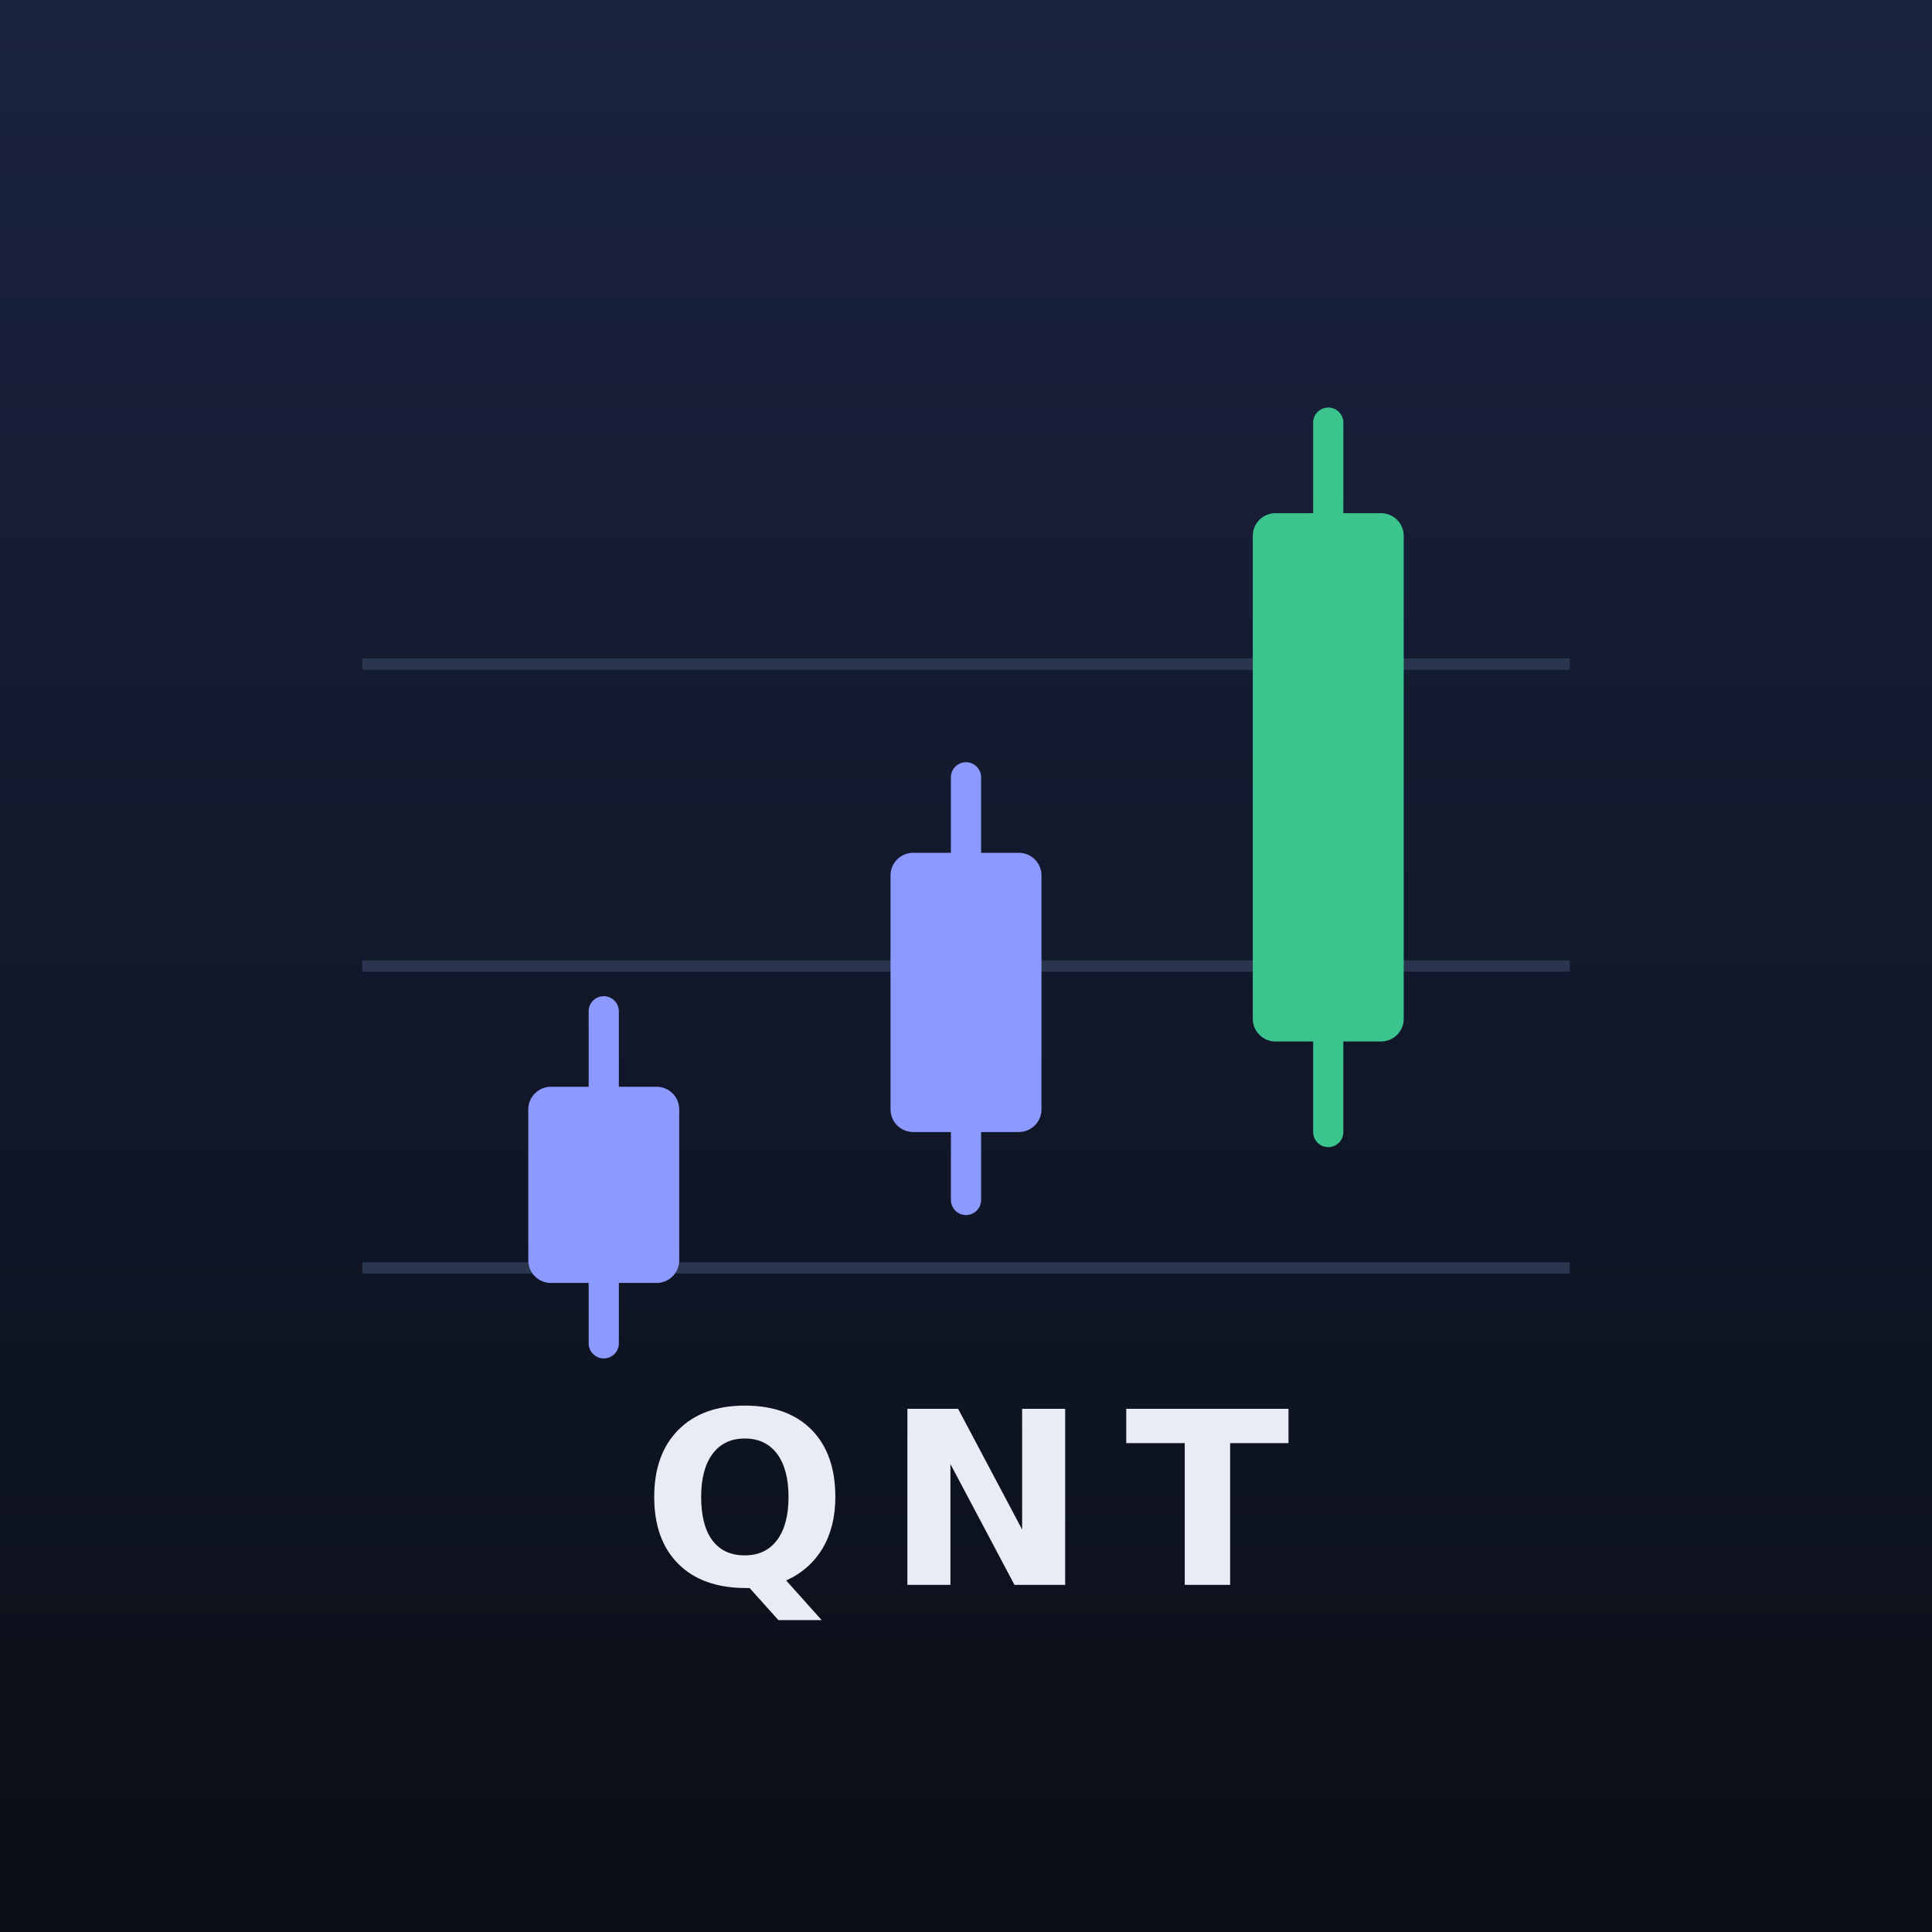
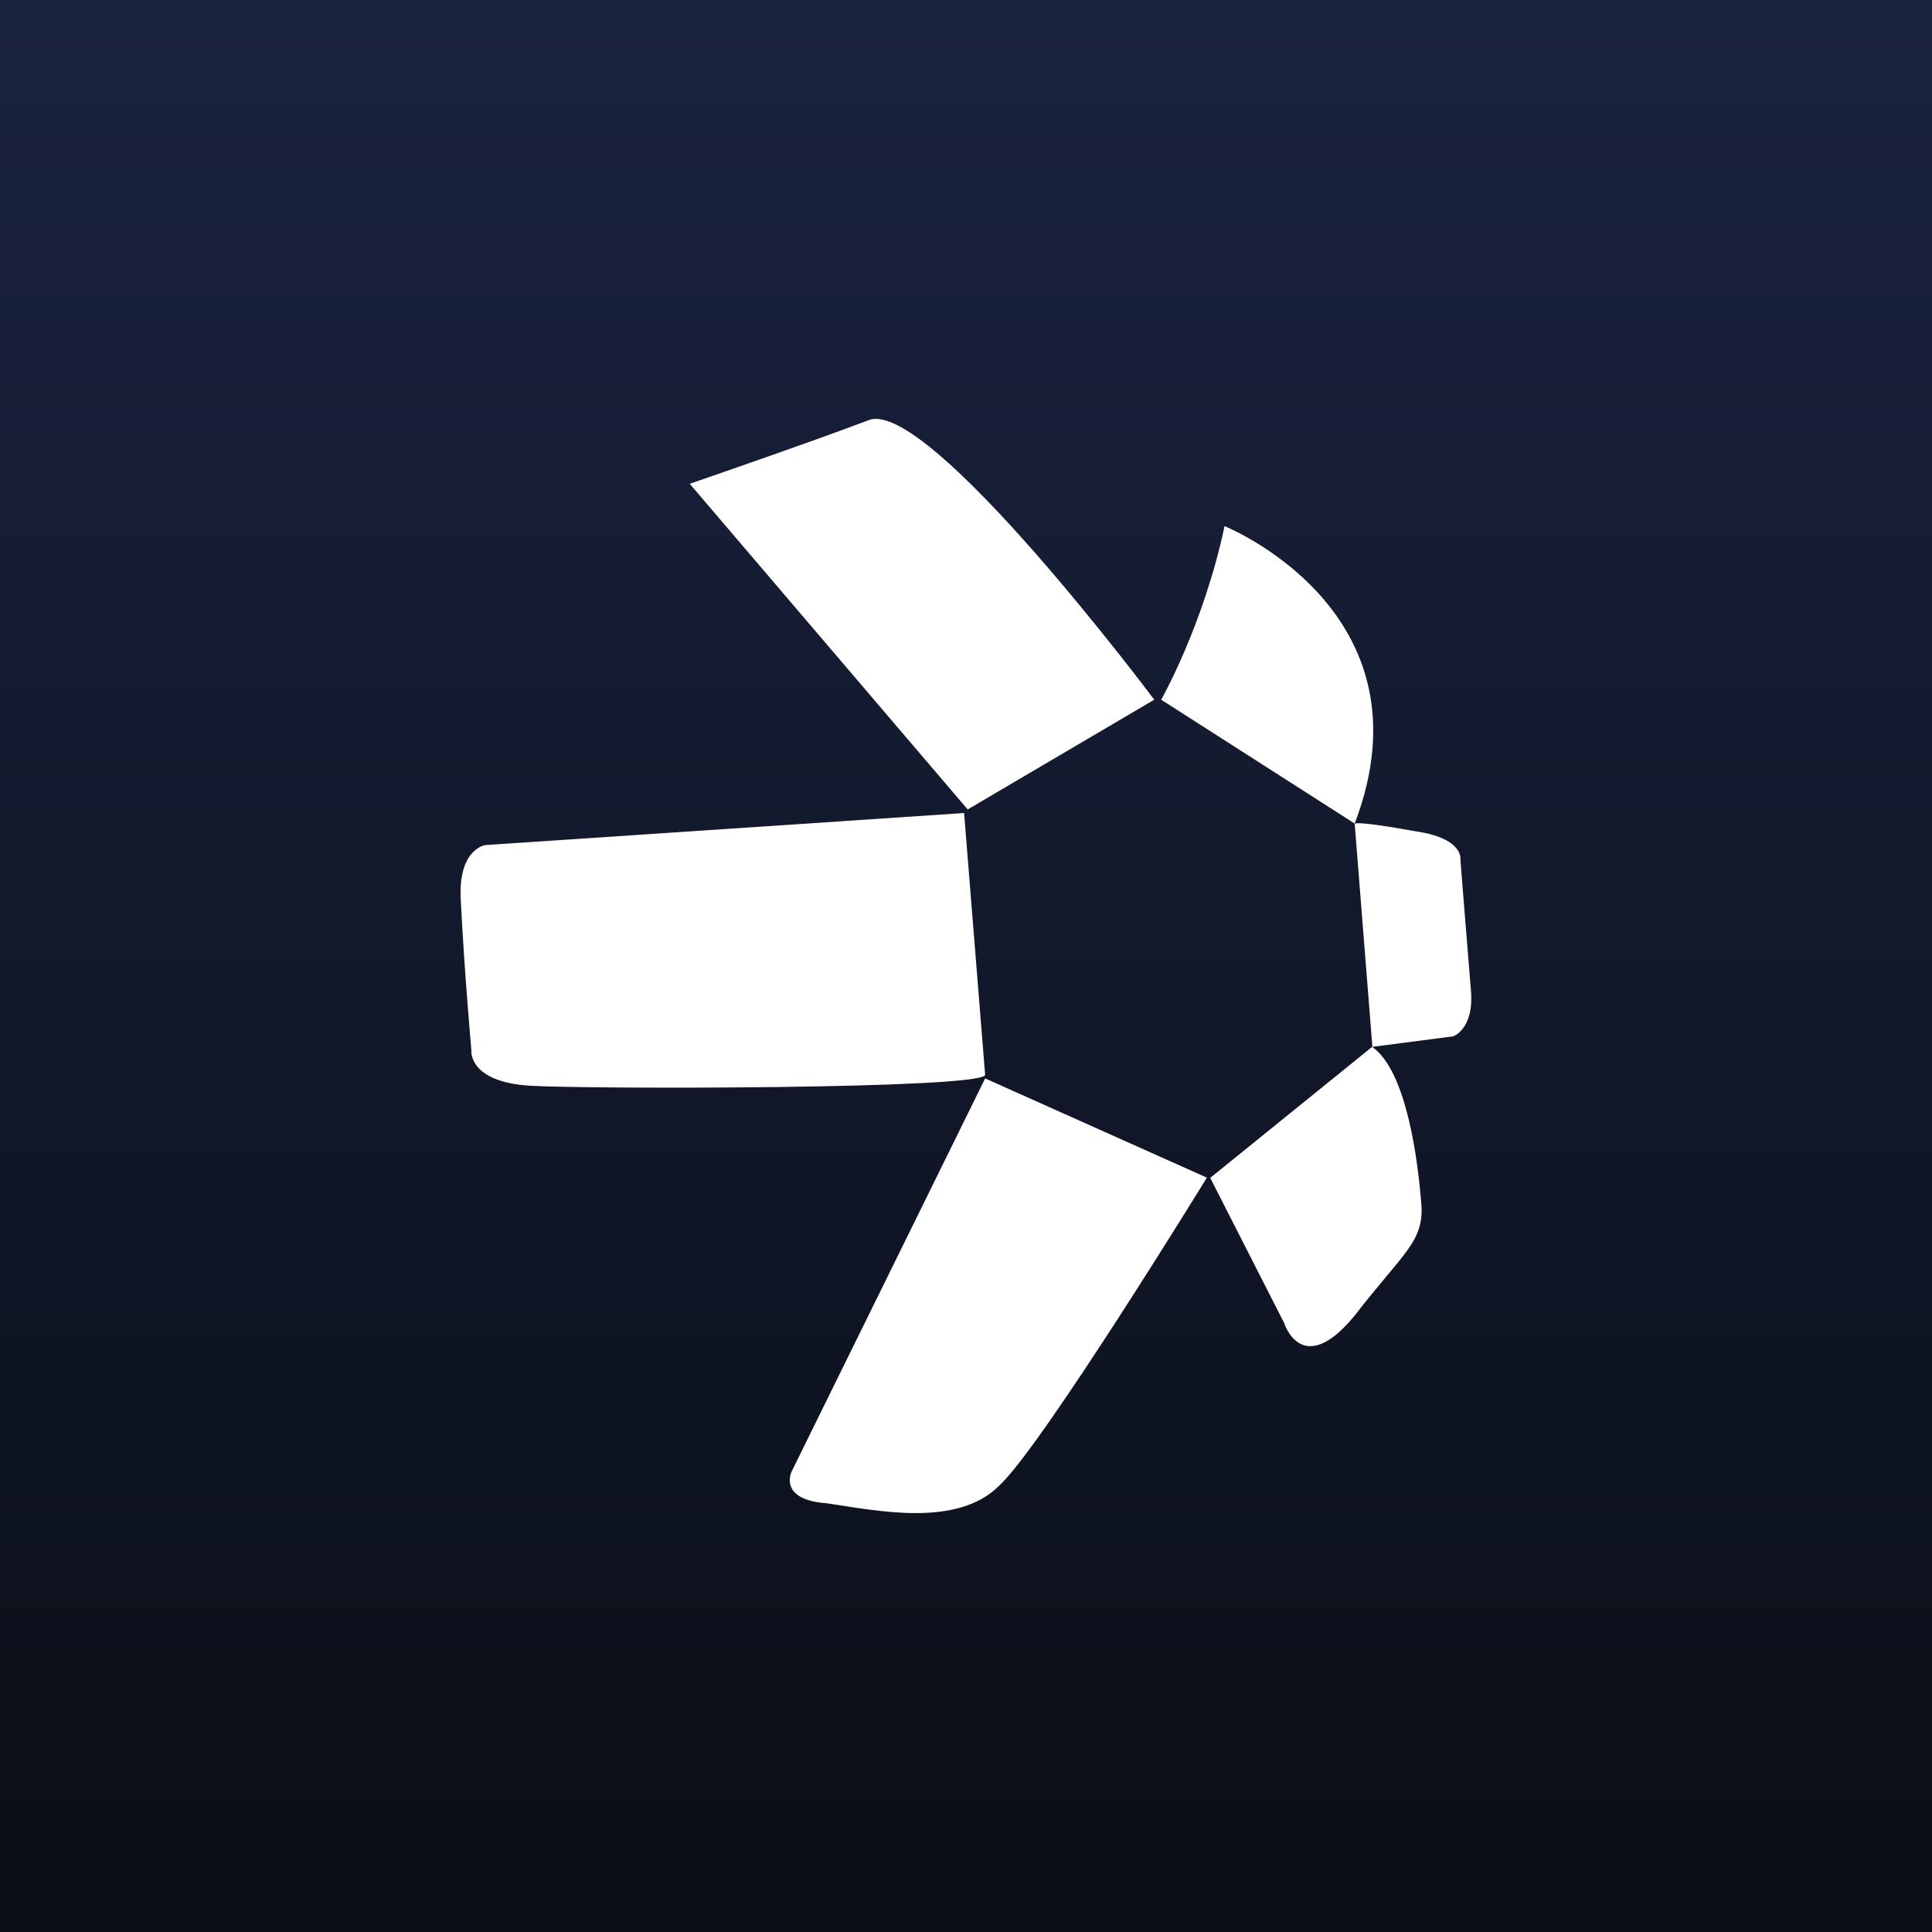
<svg xmlns="http://www.w3.org/2000/svg" viewBox="0 0 512 512">
  <defs>
    <linearGradient id="bg" x1="0" y1="0" x2="0" y2="1">
      <stop offset="0" stop-color="#1A2340" />
      <stop offset="1" stop-color="#0A0E16" />
    </linearGradient>
  </defs>
  <rect width="512" height="512" fill="url(#bg)" />
-   <g stroke="#2A3550" stroke-width="3">
-     <line x1="96" x2="416" y1="176" y2="176" />
-     <line x1="96" x2="416" y1="256" y2="256" />
-     <line x1="96" x2="416" y1="336" y2="336" />
+   <g transform="translate(122.07 111.00) scale(0.59353)" fill="#FFFFFF">
+     <path d="M102.3,29l124.1,145.4l83.3-49c0,0-100.5-134.4-127.3-124.9C157.2,10.1,102.3,29,102.3,29z" />
+     <path d="M312.8,125.4c0,0,18.9-33.2,28.3-77.5c0,0,94.3,37.9,58.1,132.8L312.8,125.4z" />
+     <path d="M399.2,180.8l7.9,99.6l36.1-4.7c0,0,9.4-3.2,7.9-20.5c-1.6-19-4.7-58.5-4.7-58.5s1.6-9.5-20.4-12.6 C399.2,179.2,399.2,180.8,399.2,180.8z" />
+     <path d="M407,280.4l-72.3,58.5l33,64.8c0,0,7.9,25.3,31.4-3.2c22-28.5,31.4-33.2,29.8-50.6C427.5,332.5,422.7,291.4,407,280.4z" />
+     <path d="M333.2,338.8l-99-44.3L147.8,470c0,0-6.3,12.6,15.7,14.2c22,3.2,58.1,11.1,77-7.9C259.4,459,333.2,338.8,333.2,338.8z" />
+     <path d="M234.2,293l-9.4-117L11.1,190.3c0,0-12.6,1.6-11,25.3C1.7,247.2,4.8,282,4.8,282s-1.6,14.2,26.7,15.8 C59.8,299.3,231.1,299.3,234.2,293z" />
  </g>
-   <g stroke-linecap="round">
-     <line x1="160" x2="160" y1="268" y2="356" stroke="#8C9AFF" stroke-width="8" />
-     <rect x="140" y="288" width="40" height="52" rx="6" fill="#8C9AFF" />
-     <line x1="256" x2="256" y1="206" y2="318" stroke="#8C9AFF" stroke-width="8" />
-     <rect x="236" y="226" width="40" height="74" rx="6" fill="#8C9AFF" />
-     <line x1="352" x2="352" y1="112" y2="300" stroke="#3CC48F" stroke-width="8" />
-     <rect x="332" y="136" width="40" height="140" rx="6" fill="#3CC48F" />
-   </g>
-   <text x="256" y="420" text-anchor="middle" font-family="DejaVu Sans, Arial, sans-serif" font-weight="700" font-size="64" letter-spacing="10" fill="#E8ECF4">QNT</text>
</svg>
